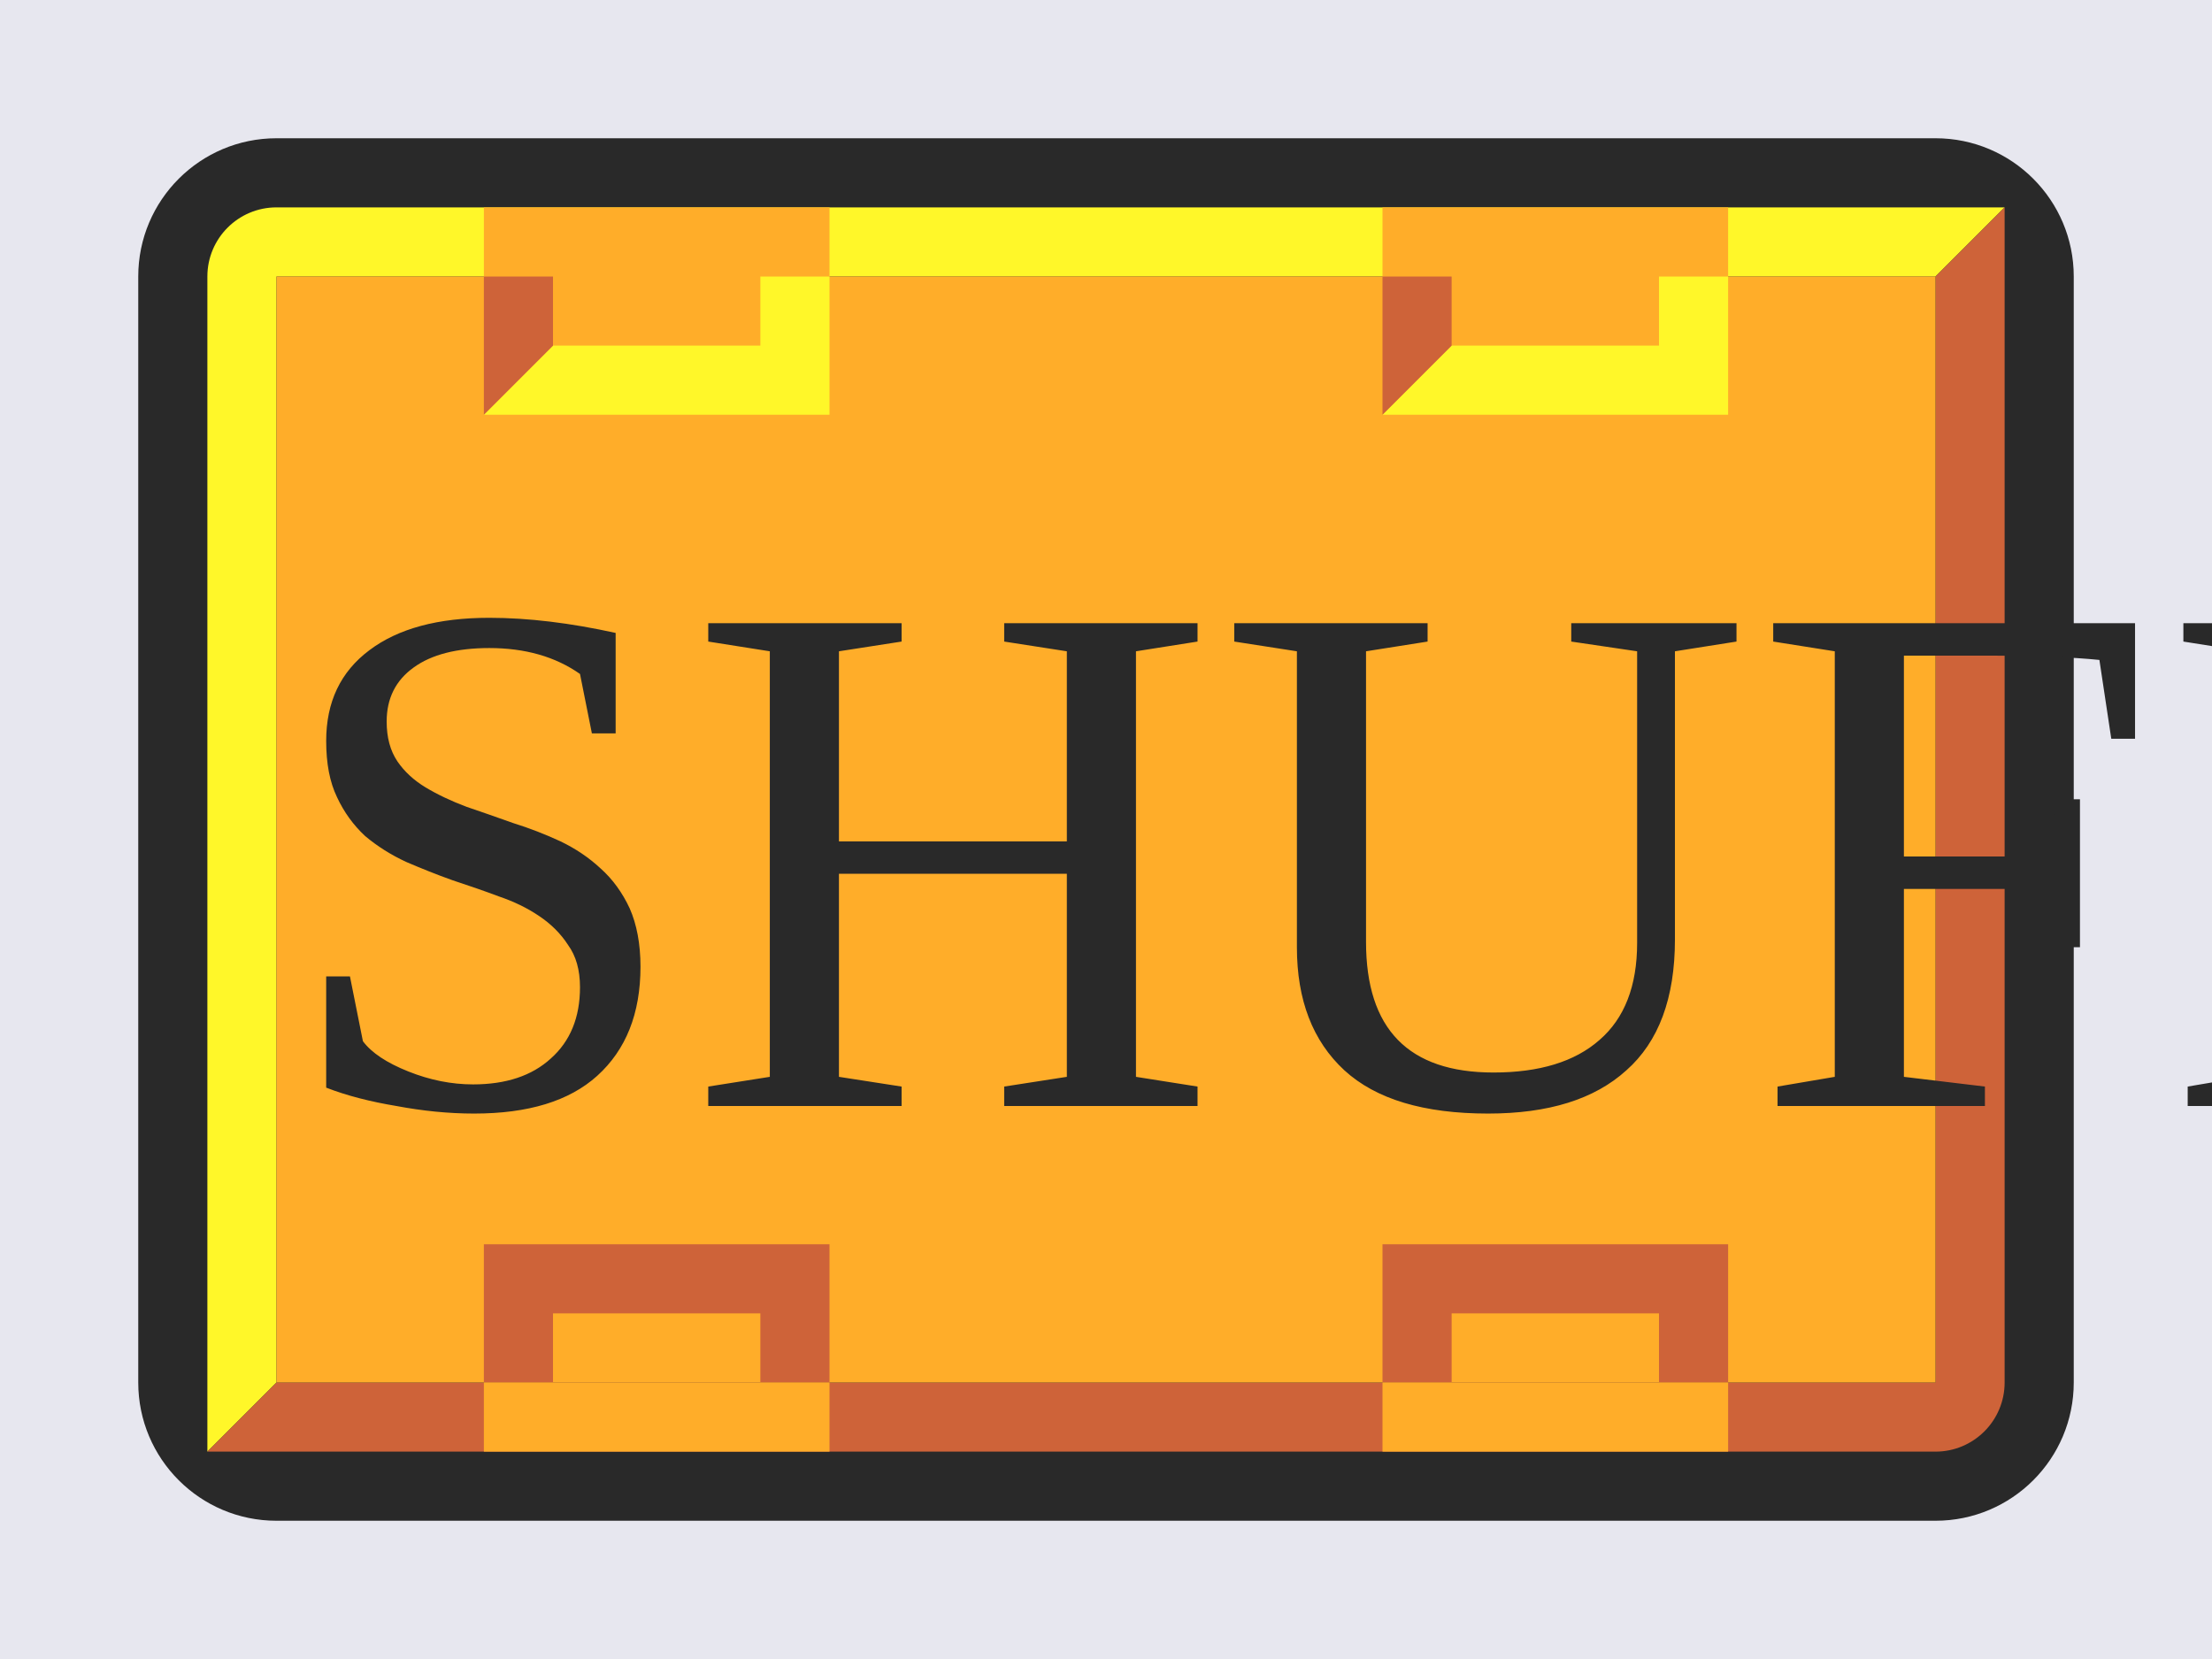
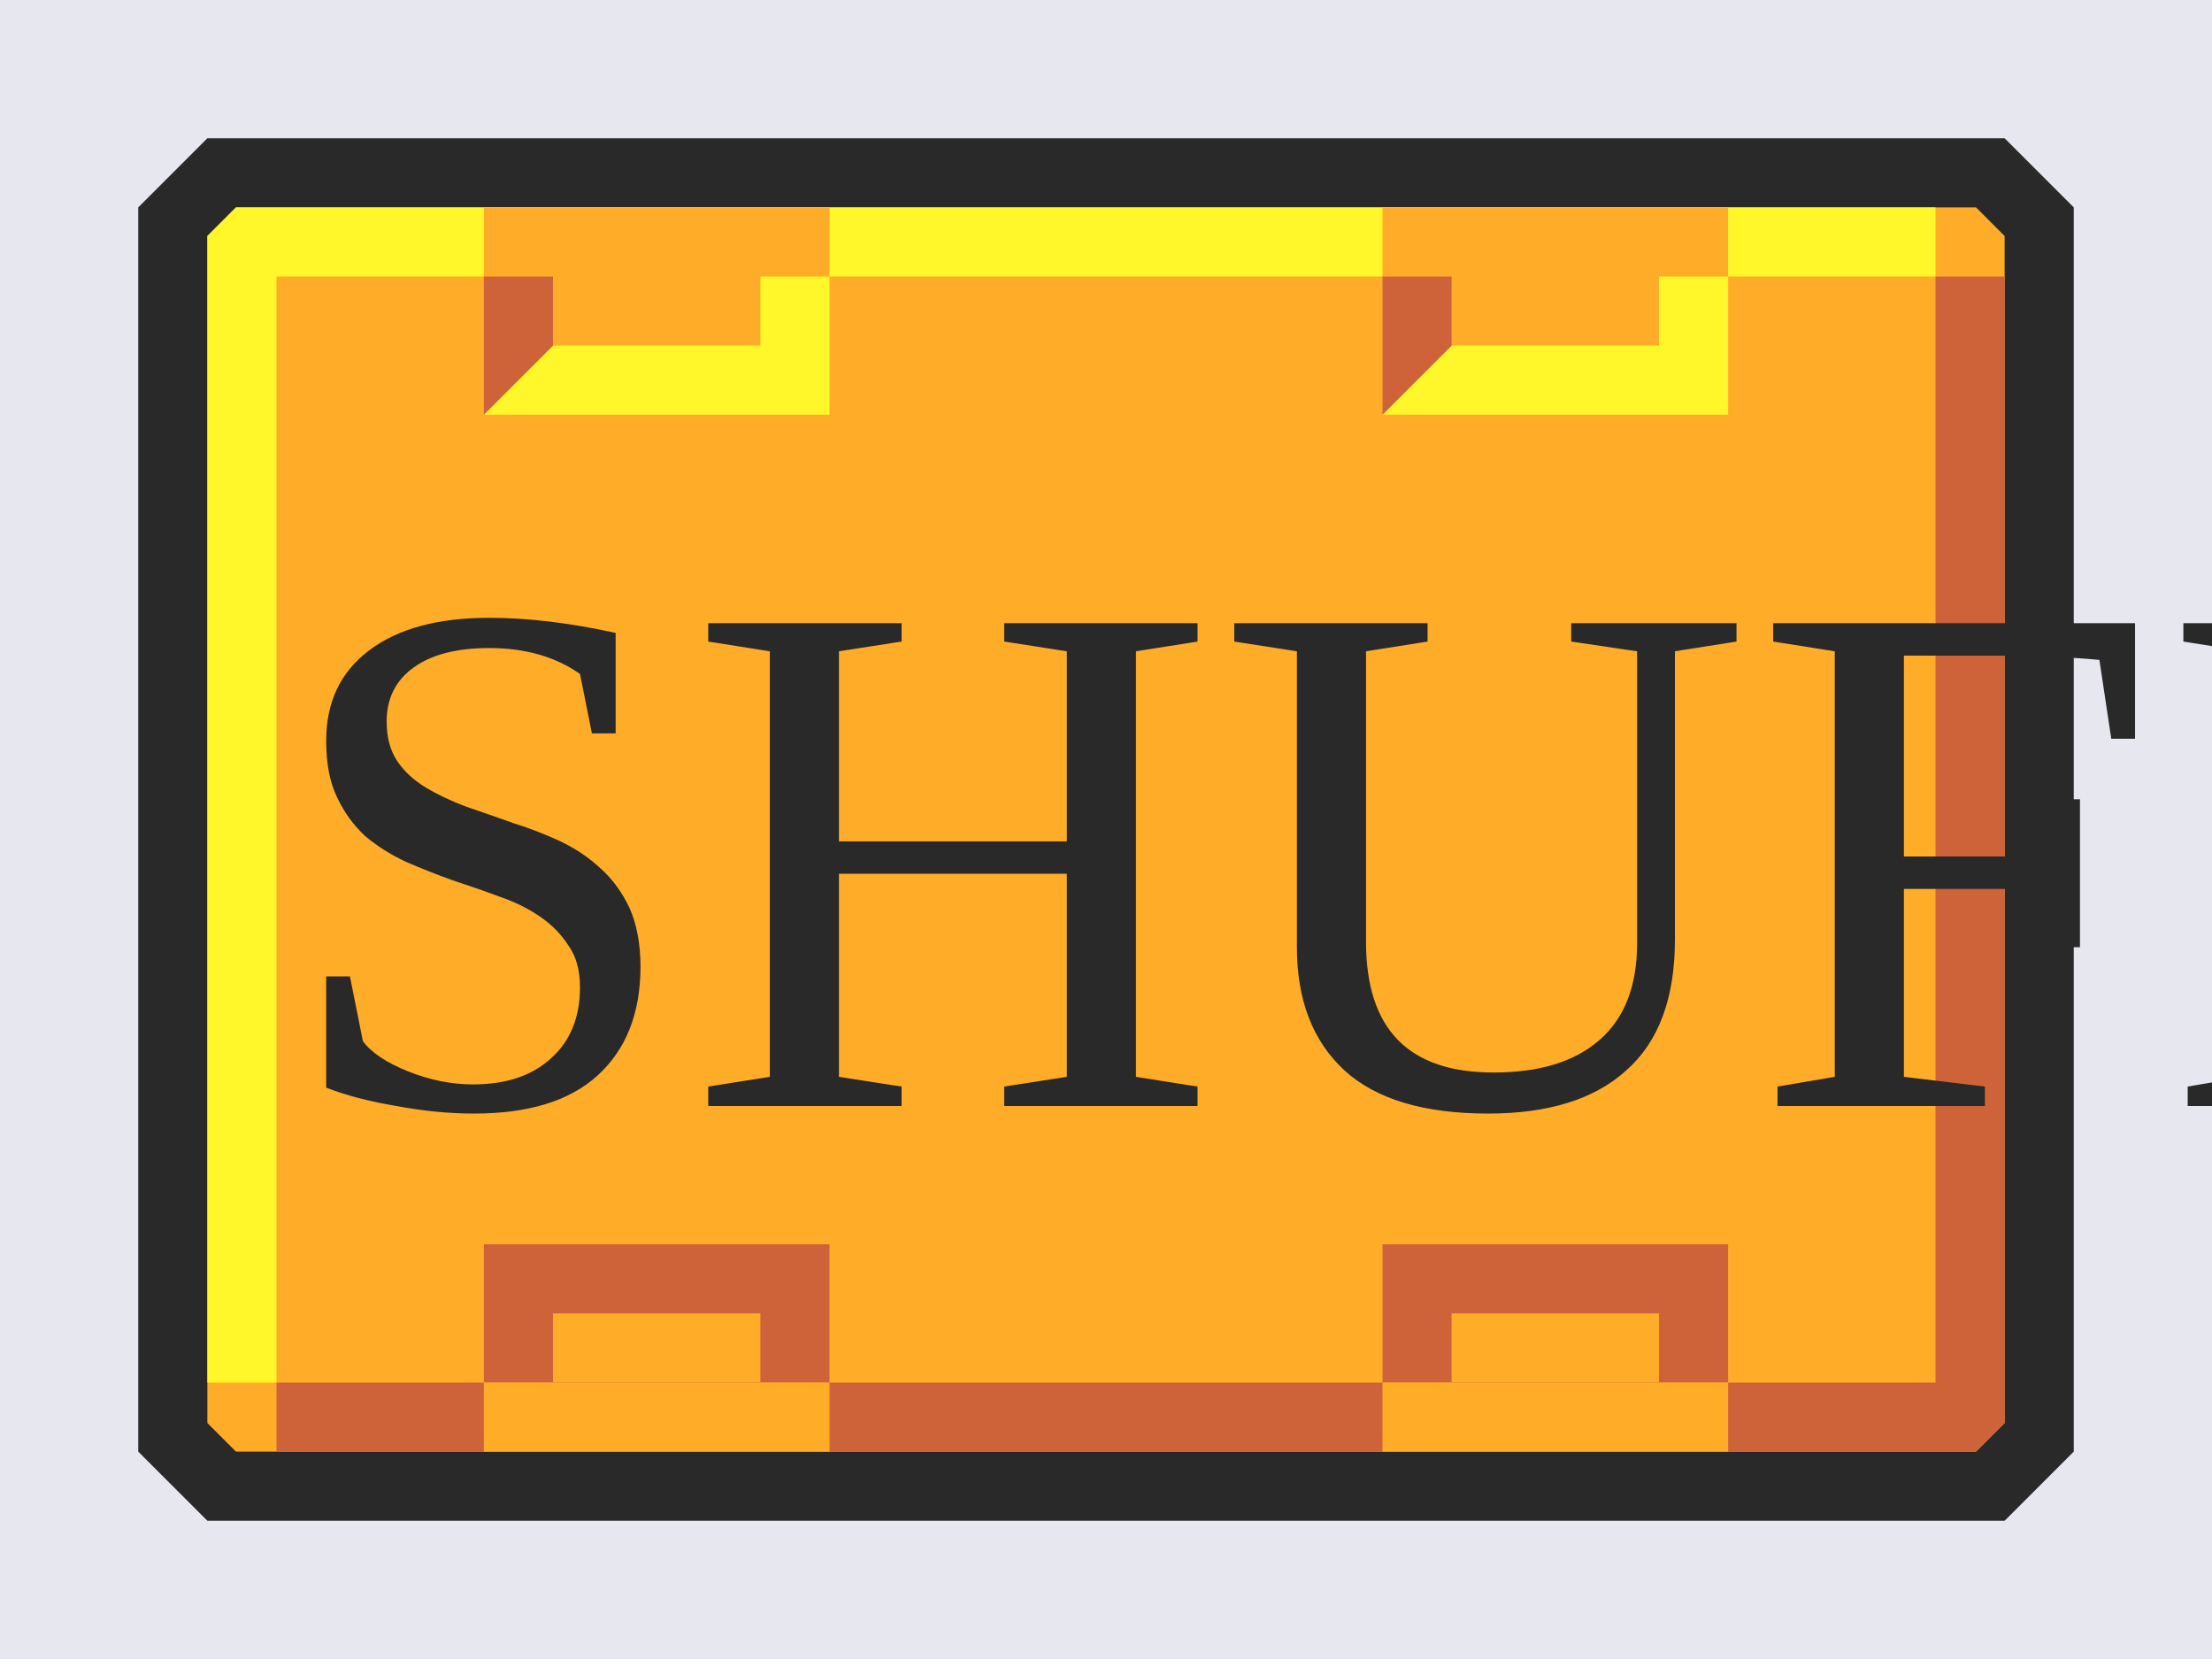
<svg xmlns="http://www.w3.org/2000/svg" width="256" height="192" viewBox="0 0 32 24">
  <rect x="0" y="0" width="32" height="24" fill="#e7e7ef" data-color="2" />
-   <path d="M2 4 A2 2 0 0 1 4 2 L28 2 A2 2 0 0 1 30 4 L30 20 A2 2 0 0 1 28 22 L4 22 A2 2 0 0 1 2 20 Z" fill-rule="evenodd" fill="#292929" data-color="8" />
-   <path d="M3 4 A1 1 0 0 1 4 3 L29 3 L28 4 L4 4 L4 20 L3 21 Z" fill-rule="evenodd" fill="#fff729" data-color="11" />
-   <path d="M28 4 L29 3 L29 20 A1 1 0 0 1 28 21 L3 21 L4 20 L28 20 Z" fill-rule="evenodd" fill="#ce6339" data-color="13" />
-   <rect x="4" y="4" width="24" height="16" fill="#ffad29" data-color="12" />
+   <path d="M2 3 L3 2 L29 2 L30 3 L30 21 L29 22 L3 22 L2 21 Z" fill="#292929" data-color="8" />
+   <path d="M3 3.414 L3.414 3 L28.586 3 L29 3.414 L29 20.586 L28.586 21 L3.414 21 L3 20.586 Z" fill="#ffad29" data-color="12" />
+   <path d="M3 3.414 L3.414 3 L28 3 L28 4 L4 4 L4 20 L3 20 Z" fill="#fff729" data-color="11" />
+   <path d="M28 4 L29 4 L29 20.586 L28.586 21 L4 21 L4 20 L28 20 Z" fill="#ce6339" data-color="13" />
  <rect x="7" y="3" width="5" height="3" fill="#ffad29" data-color="12" />
-   <polygon points="11,4 12,4 12,6 7,6 8,5 11,5" fill="#fff729" data-color="11" />
-   <polygon points="7,4 8,4 8,5 7,6" fill="#ce6339" data-color="13" />
-   <polygon points="7,18 12,18 12,20 11,20 11,19 8,19 8,20 7,20" fill="#ce6339" data-color="13" />
+   <path d="M11 4 L12 4 L12 6 L7 6 L8 5 L11 5 Z" fill="#fff729" data-color="11" />
+   <path d="M7 4 L8 4 L8 5 L7 6 Z" fill="#ce6339" data-color="13" />
+   <path d="M7 18 L12 18 L12 20 L11 20 L11 19 L8 19 L8 20 L7 20 Z" fill="#ce6339" data-color="13" />
  <rect x="7" y="20" width="5" height="1" fill="#ffad29" data-color="12" />
  <rect x="20" y="3" width="5" height="3" fill="#ffad29" data-color="12" />
-   <polygon points="24,4 25,4 25,6 20,6 21,5 24,5" fill="#fff729" data-color="11" />
-   <polygon points="20,4 21,4 21,5 20,6" fill="#ce6339" data-color="13" />
-   <polygon points="20,18 25,18 25,20 24,20 24,19 21,19 21,20 20,20" fill="#ce6339" data-color="13" />
+   <path d="M24 4 L25 4 L25 6 L20 6 L21 5 L24 5 Z" fill="#fff729" data-color="11" />
+   <path d="M20 4 L21 4 L21 5 L20 6 Z" fill="#ce6339" data-color="13" />
+   <path d="M20 18 L25 18 L25 20 L24 20 L24 19 L21 19 L21 20 L20 20 Z" fill="#ce6339" data-color="13" />
  <rect x="20" y="20" width="5" height="1" fill="#ffad29" data-color="12" />
  <text data-words="window.shuffle" data-box="4 8 23 8" fill="#292929" data-color="8" x="4" y="16" font-size="10.667" textLength="23">SHUFFLE</text>
</svg>
